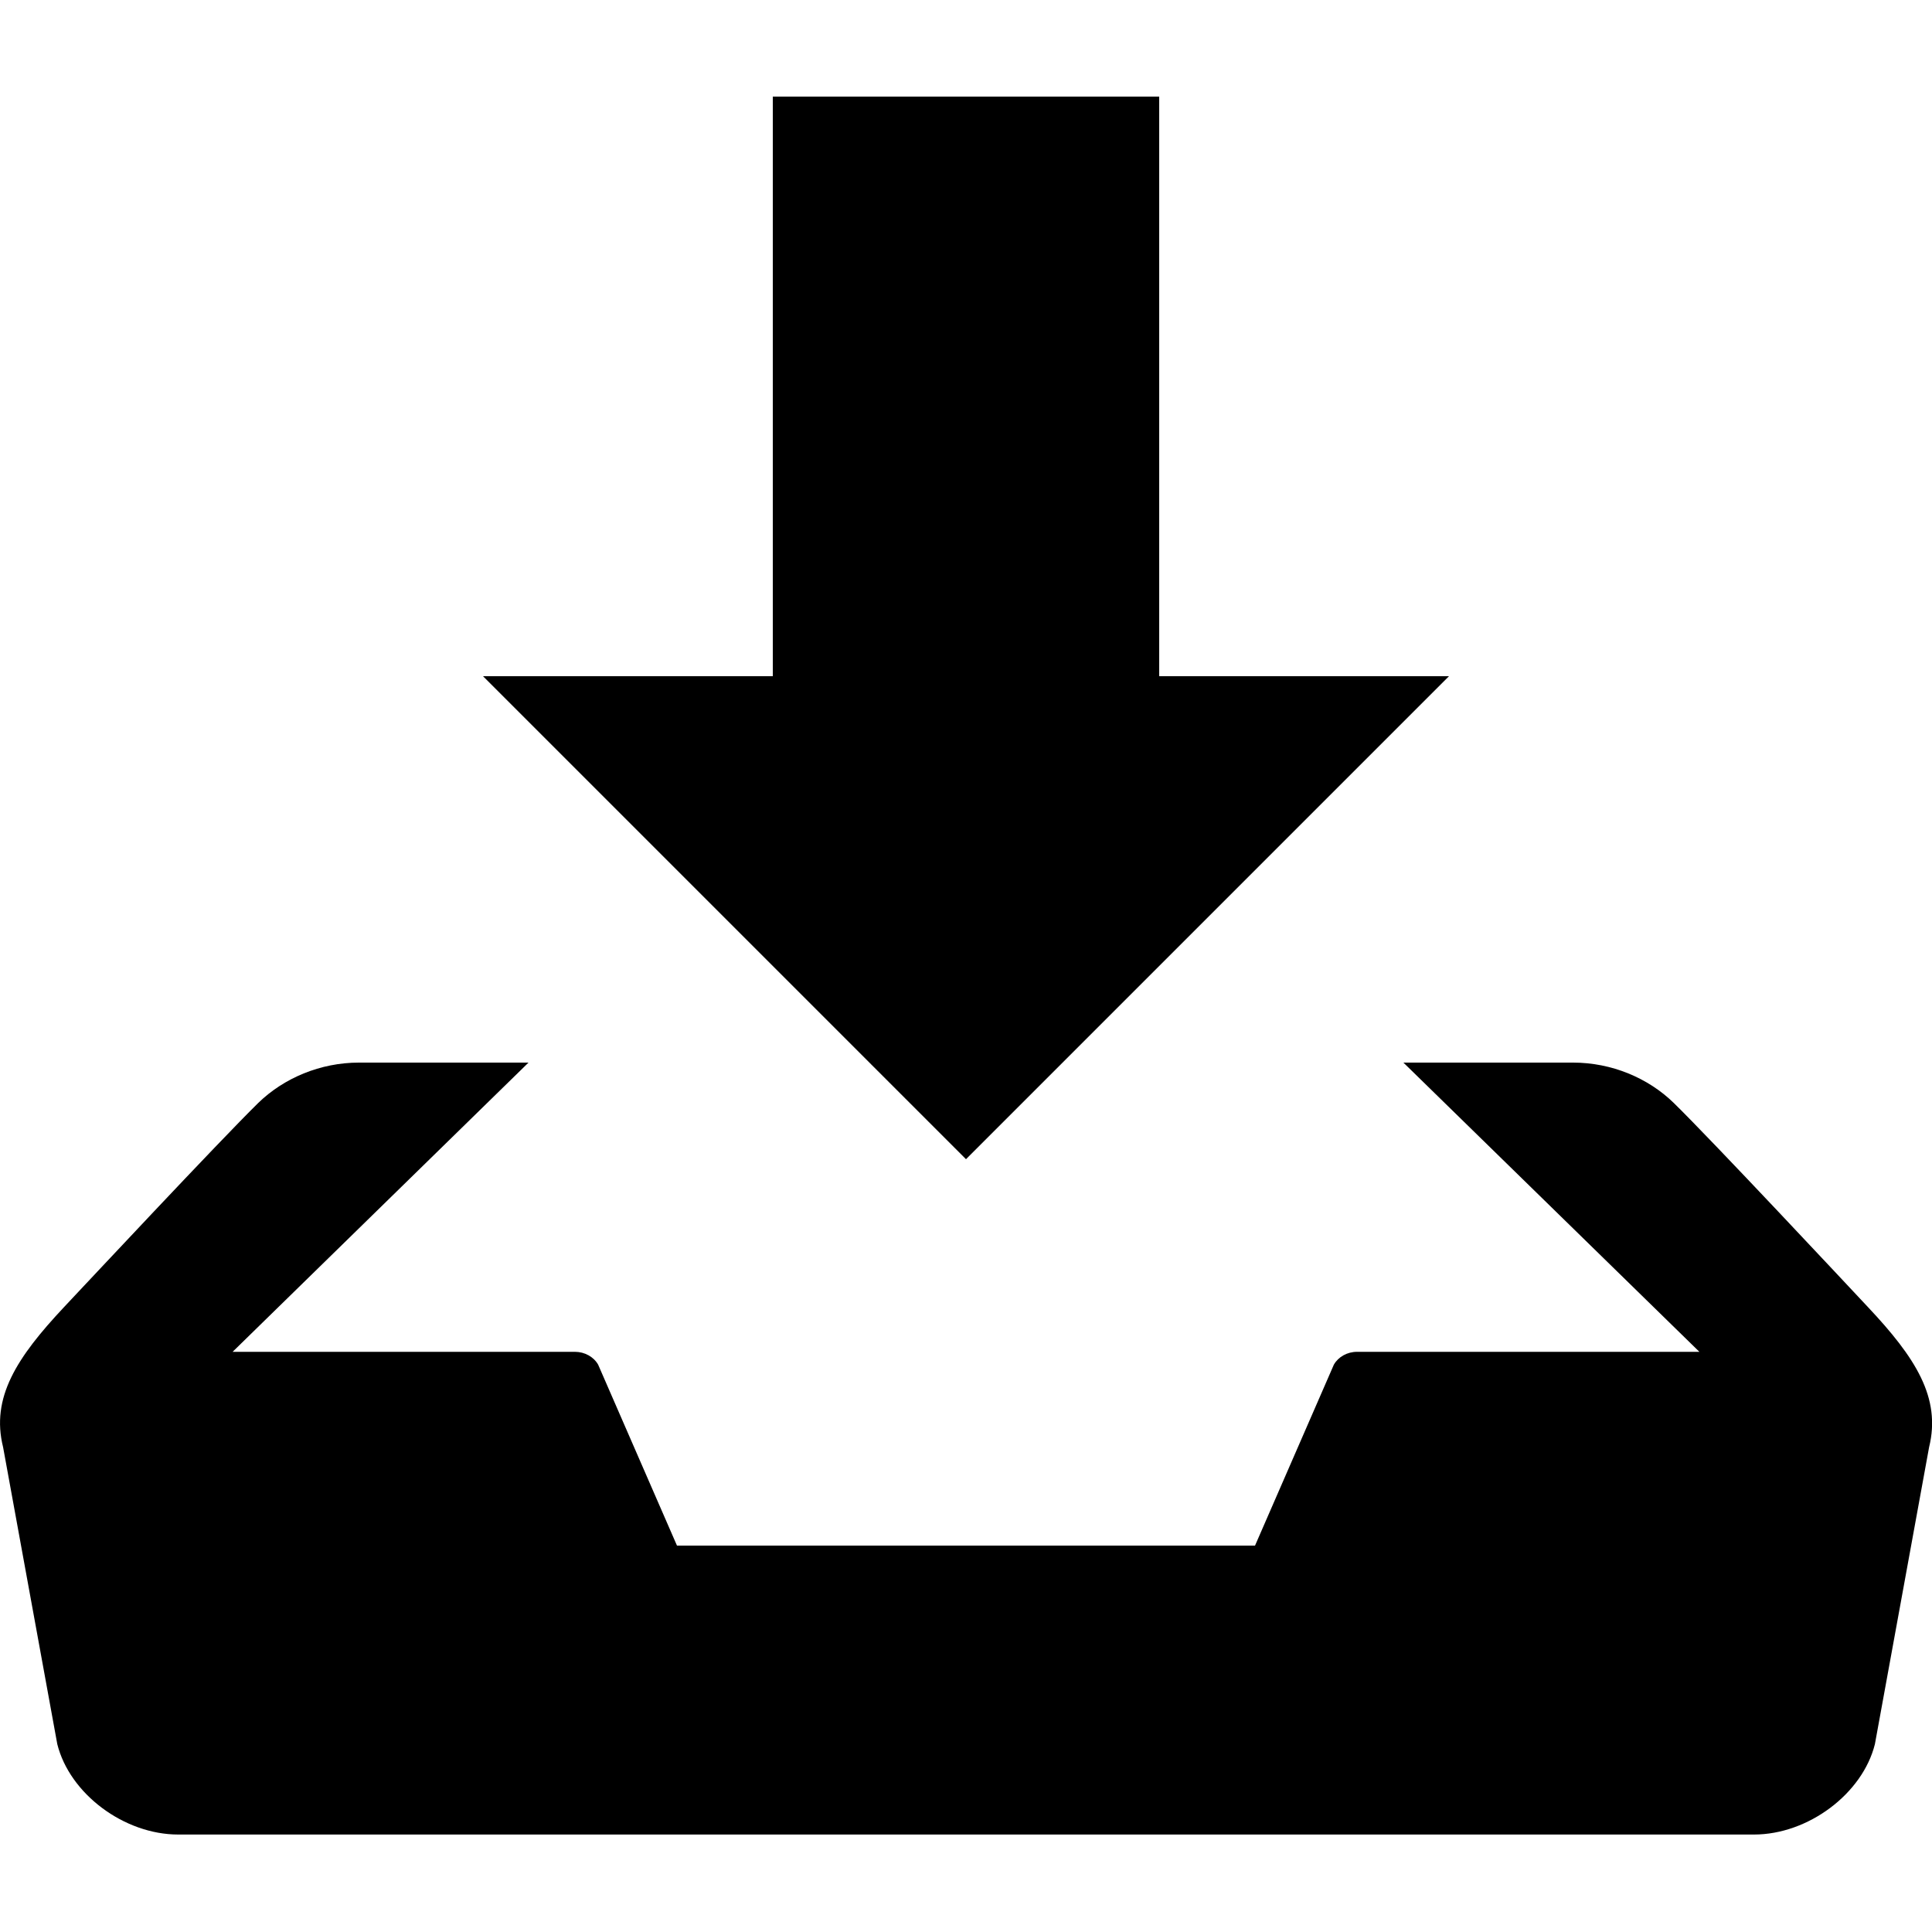
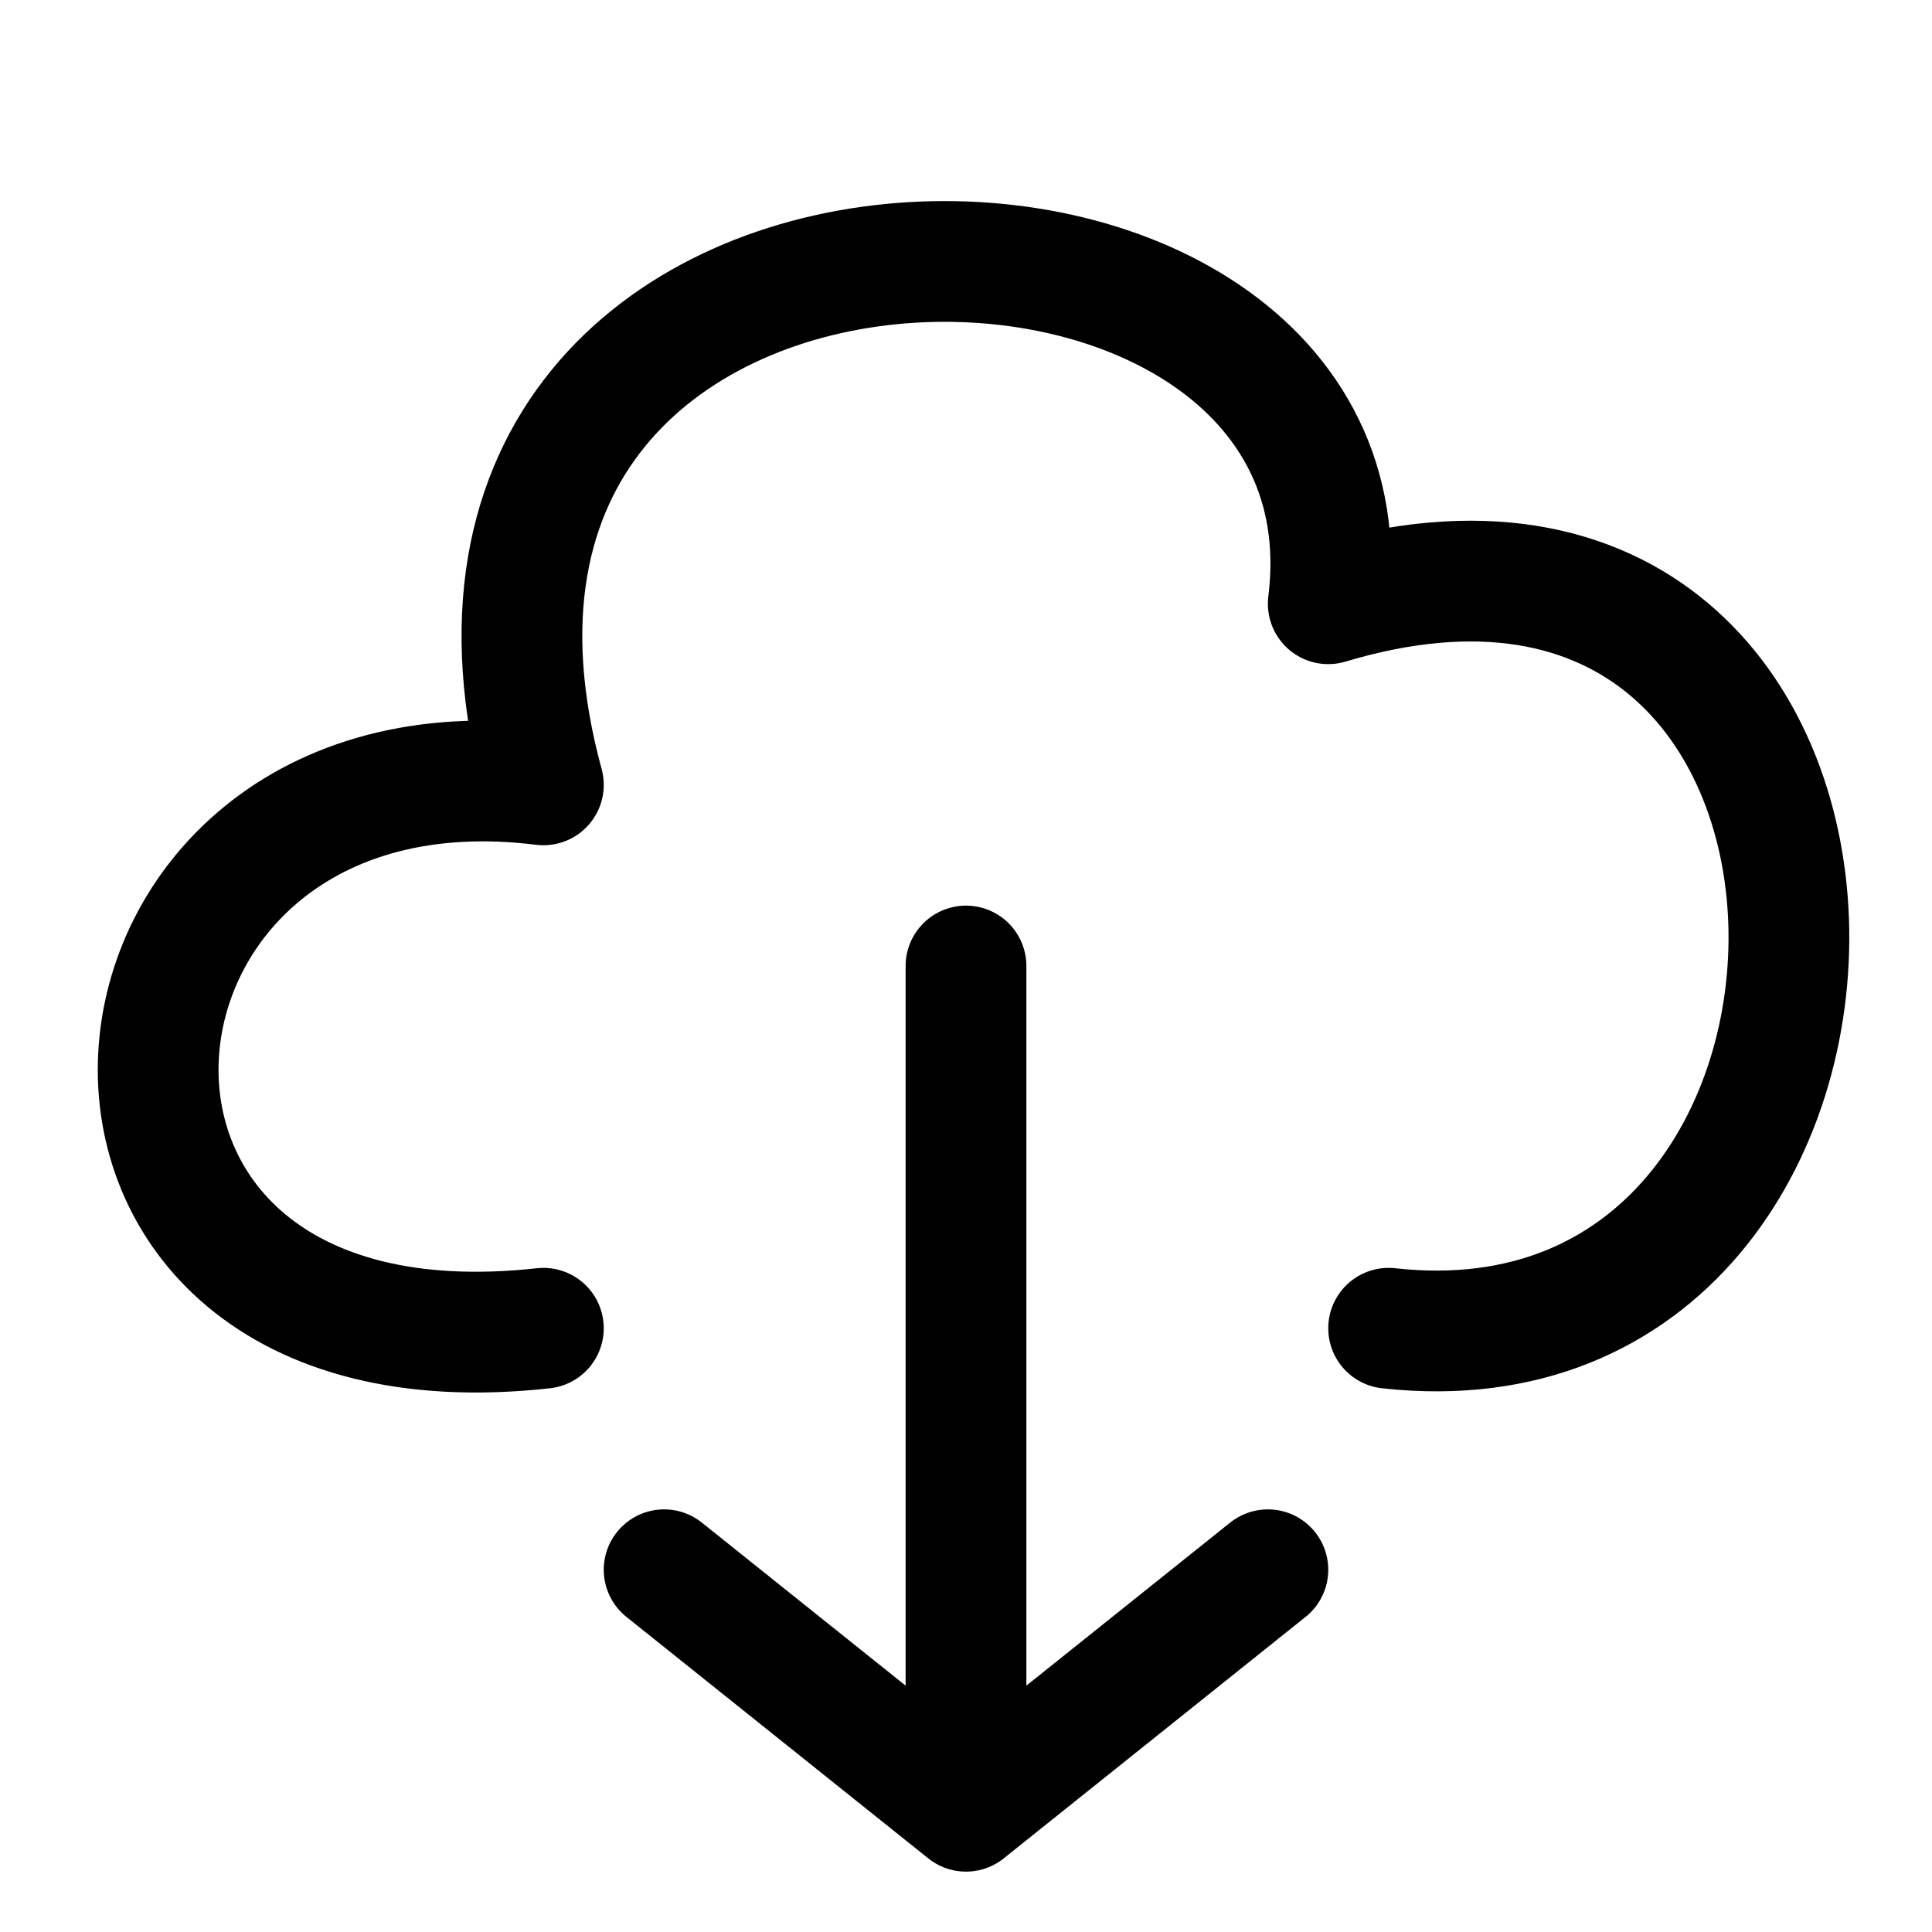
- <svg xmlns="http://www.w3.org/2000/svg" version="1.1" id="Download" x="0px" y="0px" viewBox="0 0 20 20" enable-background="new 0 0 20 20" xml:space="preserve">
-   <path d="M15,7h-3V1H8v6H5l5,5L15,7z M19.338,13.532c-0.21-0.224-1.611-1.723-2.011-2.114C17.062,11.159,16.683,11,16.285,11h-1.757  l3.064,2.994h-3.544c-0.102,0-0.194,0.052-0.24,0.133L12.992,16H7.008l-0.816-1.873c-0.046-0.081-0.139-0.133-0.24-0.133H2.408  L5.471,11H3.715c-0.397,0-0.776,0.159-1.042,0.418c-0.4,0.392-1.801,1.891-2.011,2.114c-0.489,0.521-0.758,0.936-0.63,1.449  l0.561,3.074c0.128,0.514,0.691,0.936,1.252,0.936h16.312c0.561,0,1.124-0.422,1.252-0.936l0.561-3.074  C20.096,14.468,19.828,14.053,19.338,13.532z" />
+ <svg xmlns="http://www.w3.org/2000/svg" id="i-download" viewBox="0 0 32 32" width="32" height="32" fill="none" stroke="currentcolor" stroke-linecap="round" stroke-linejoin="round" stroke-width="2">
+   <path d="M9 22 C0 23 1 12 9 13 6 2 23 2 22 10 32 7 32 23 23 22 M11 26 L16 30 21 26 M16 16 L16 30" />
</svg>
